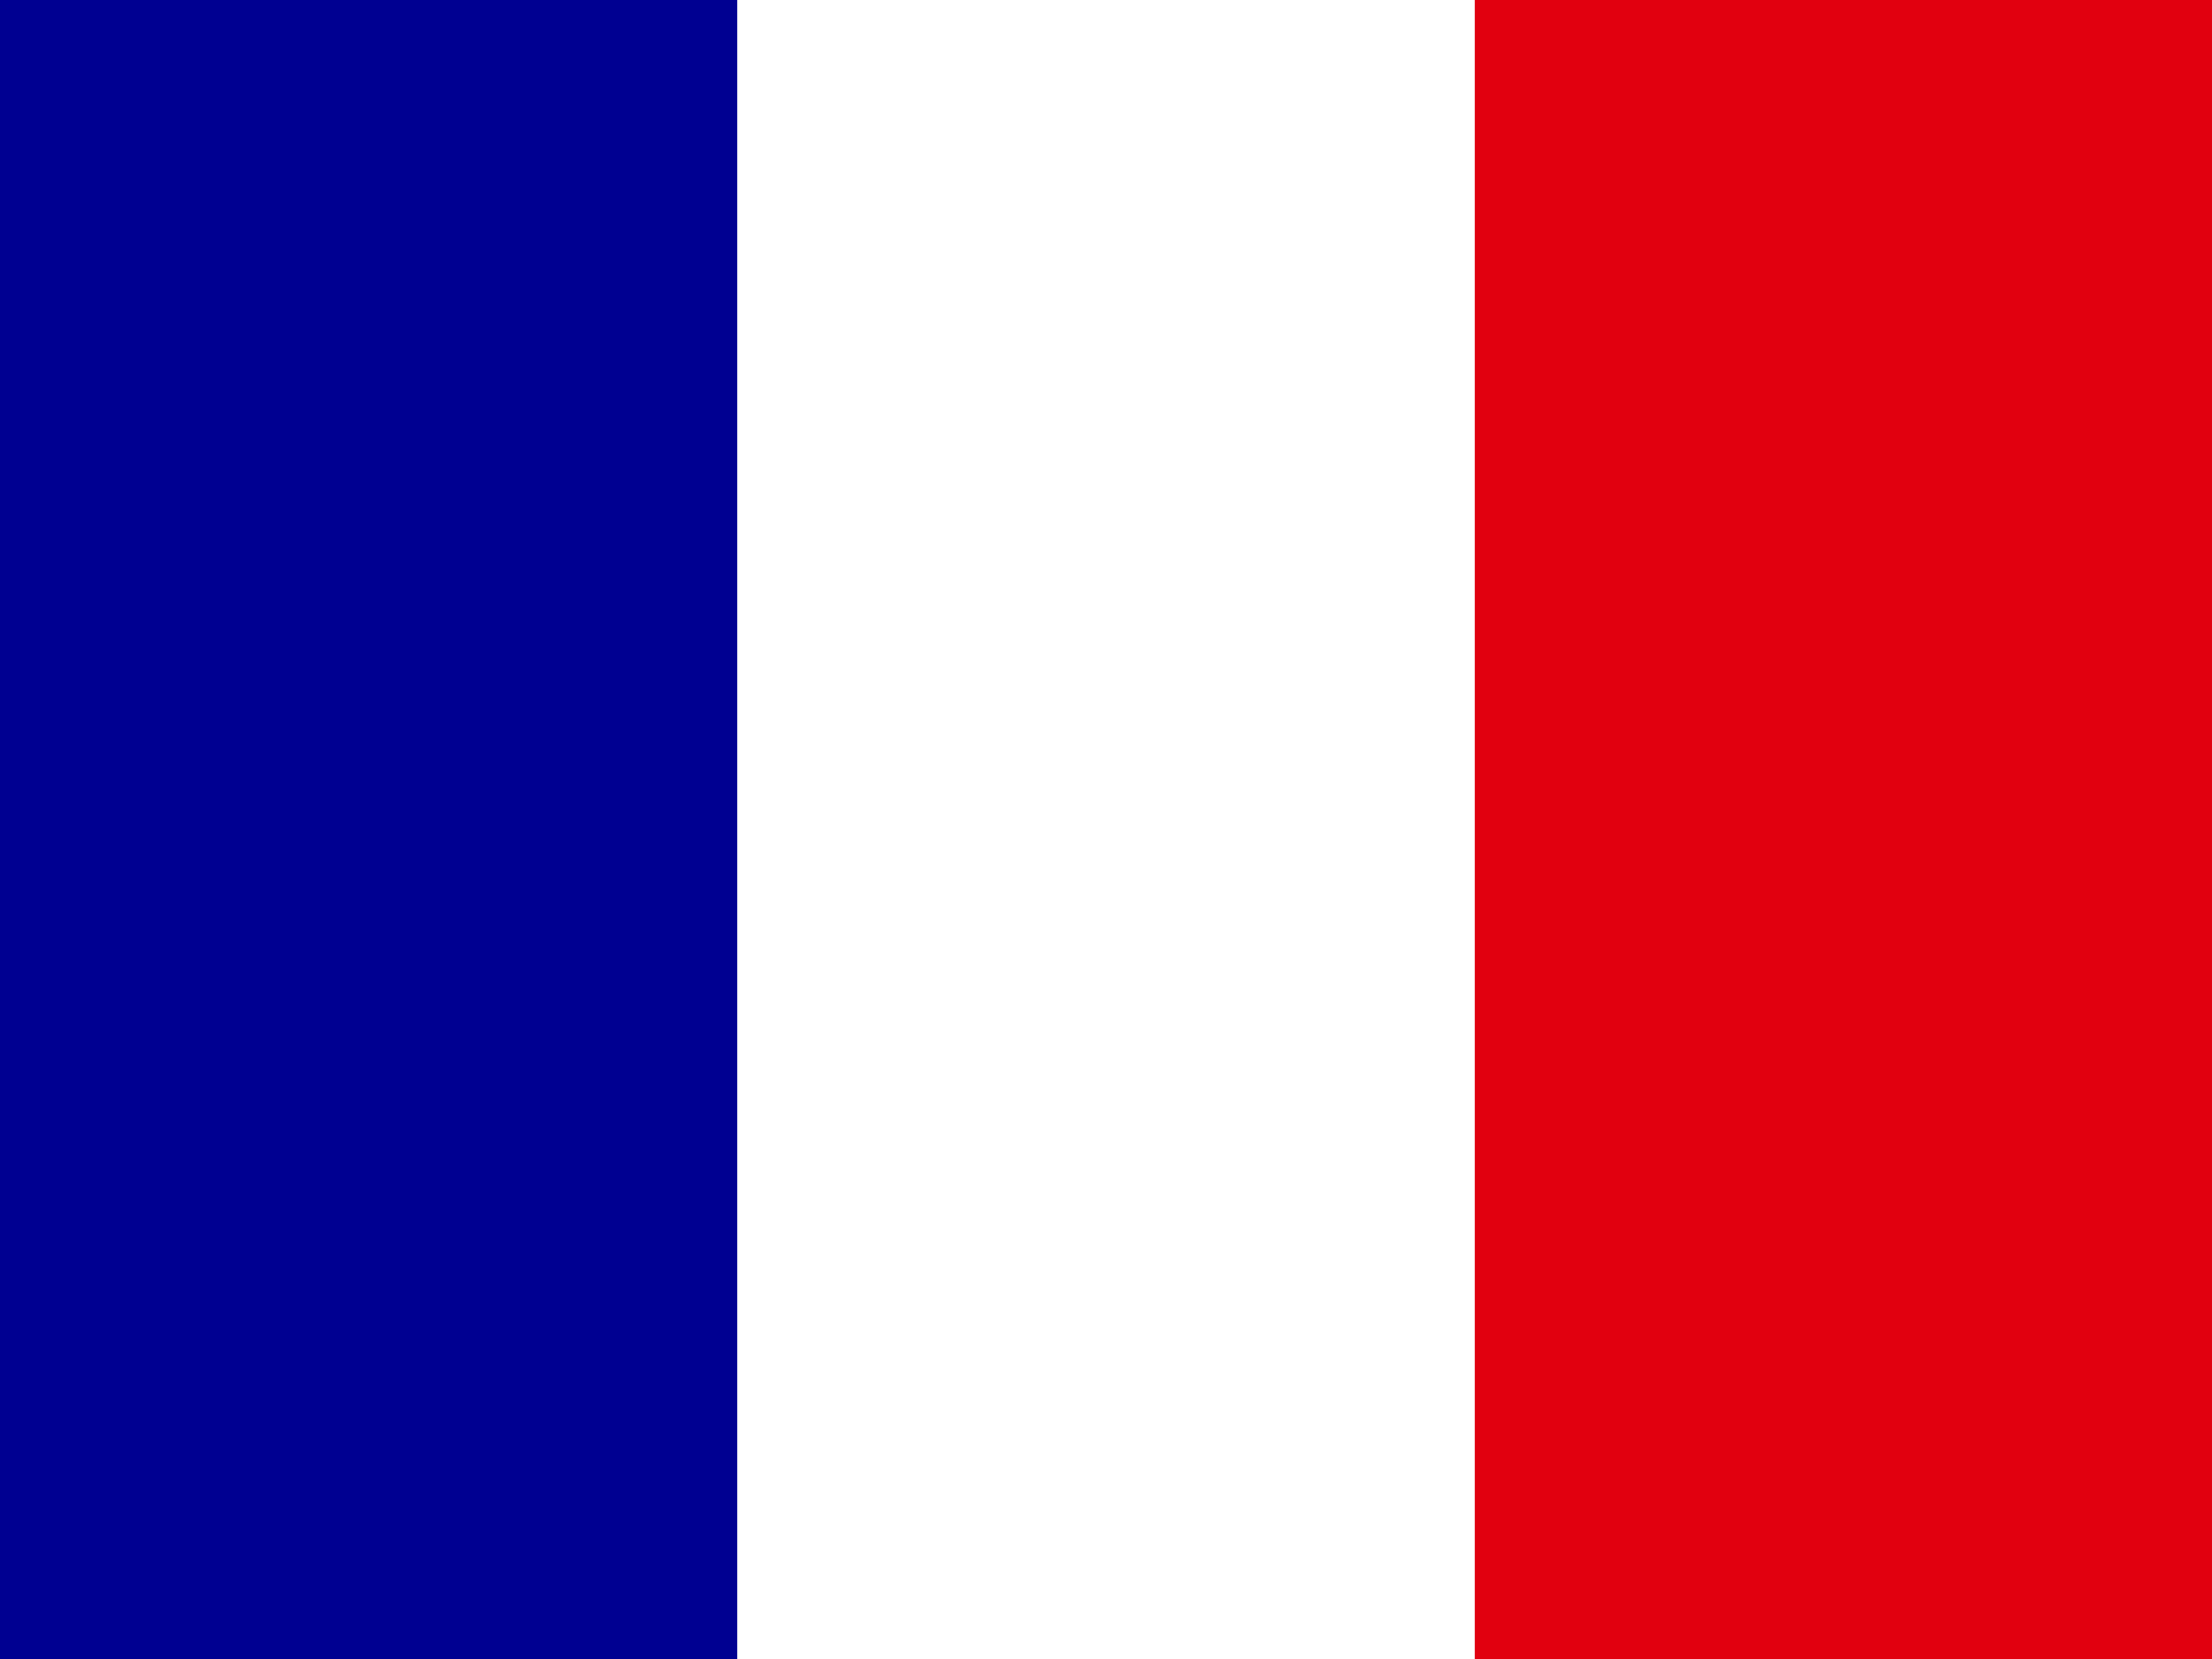
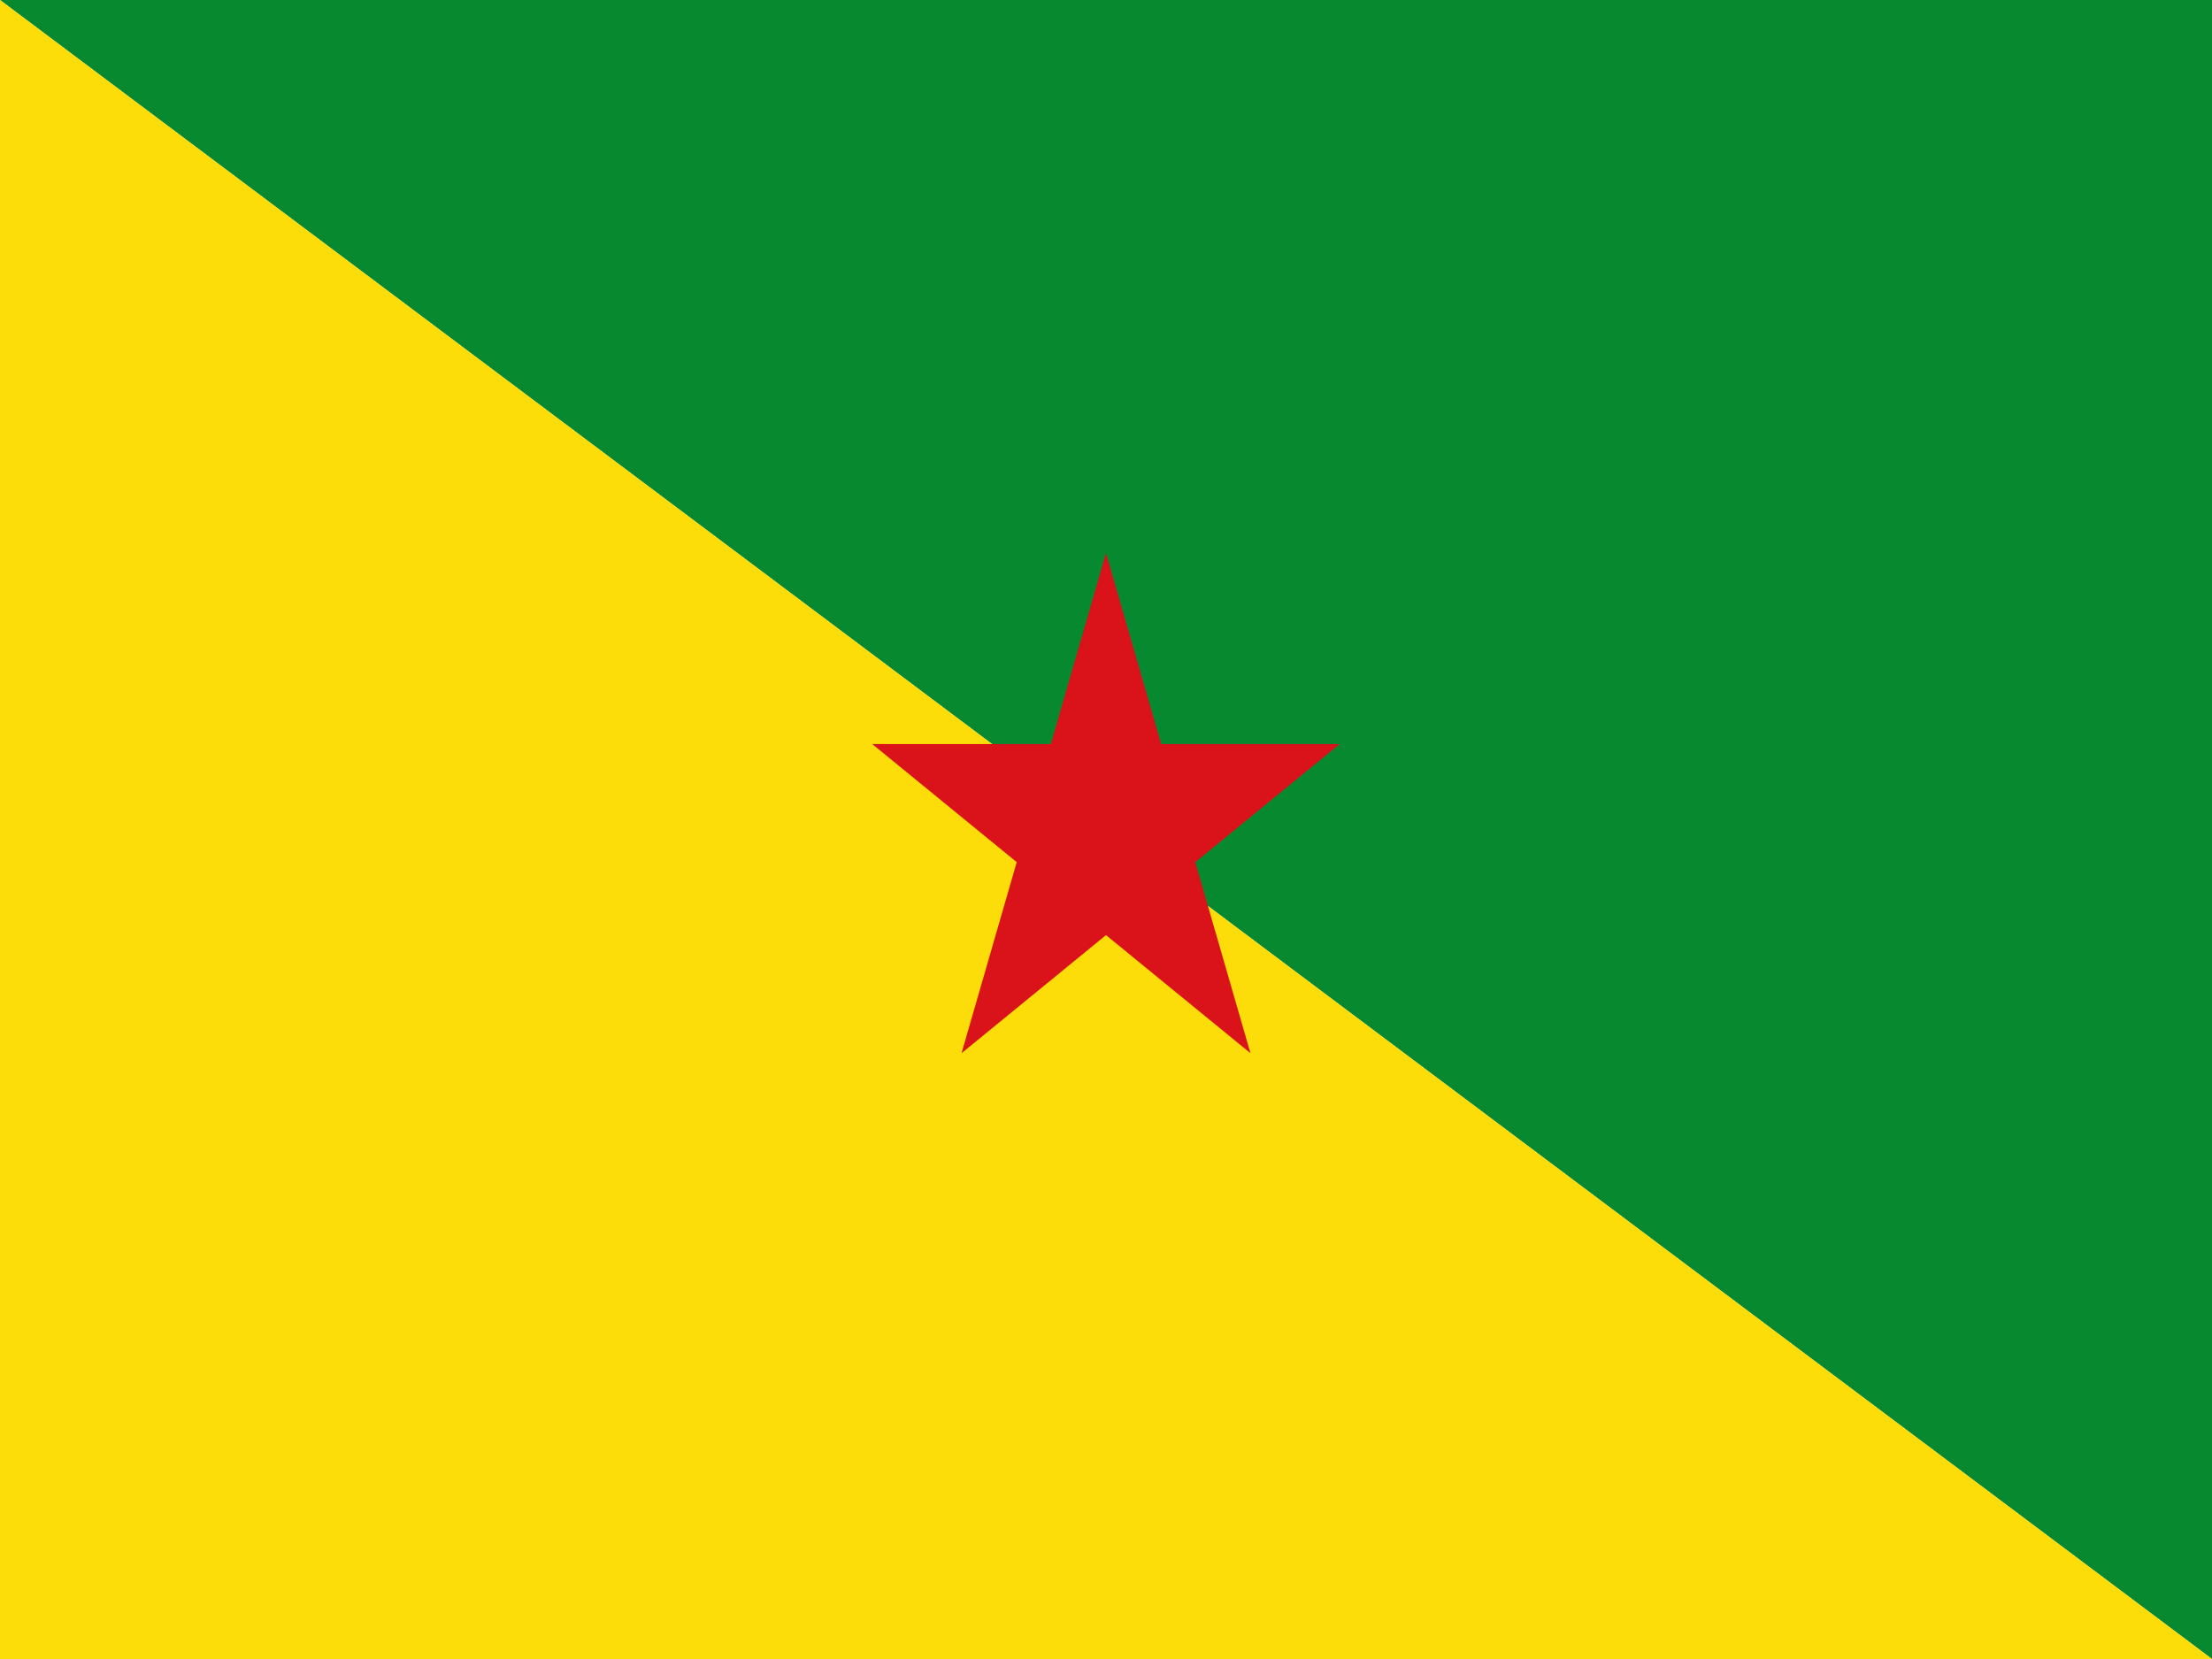
<svg xmlns="http://www.w3.org/2000/svg" viewBox="0 0 640 480">
-   <path fill="#fff" d="M0 0h640v480H0z" />
-   <path fill="#000091" d="M0 0h213.3v480H0z" />
-   <path fill="#e1000f" d="M426.7 0H640v480H426.7z" />
+   <path fill="#078930" d="M 0 0 H 640 V 480 Z" />
+   <path fill="#fcdd09" d="M 0 0 V 480 H 640 Z" />
+   <path fill="#da121a" d="M 320 160 L 361.798 304.722 L 252.369 215.278 L 387.631 215.278 L 278.202 304.722 Z" />
</svg>
